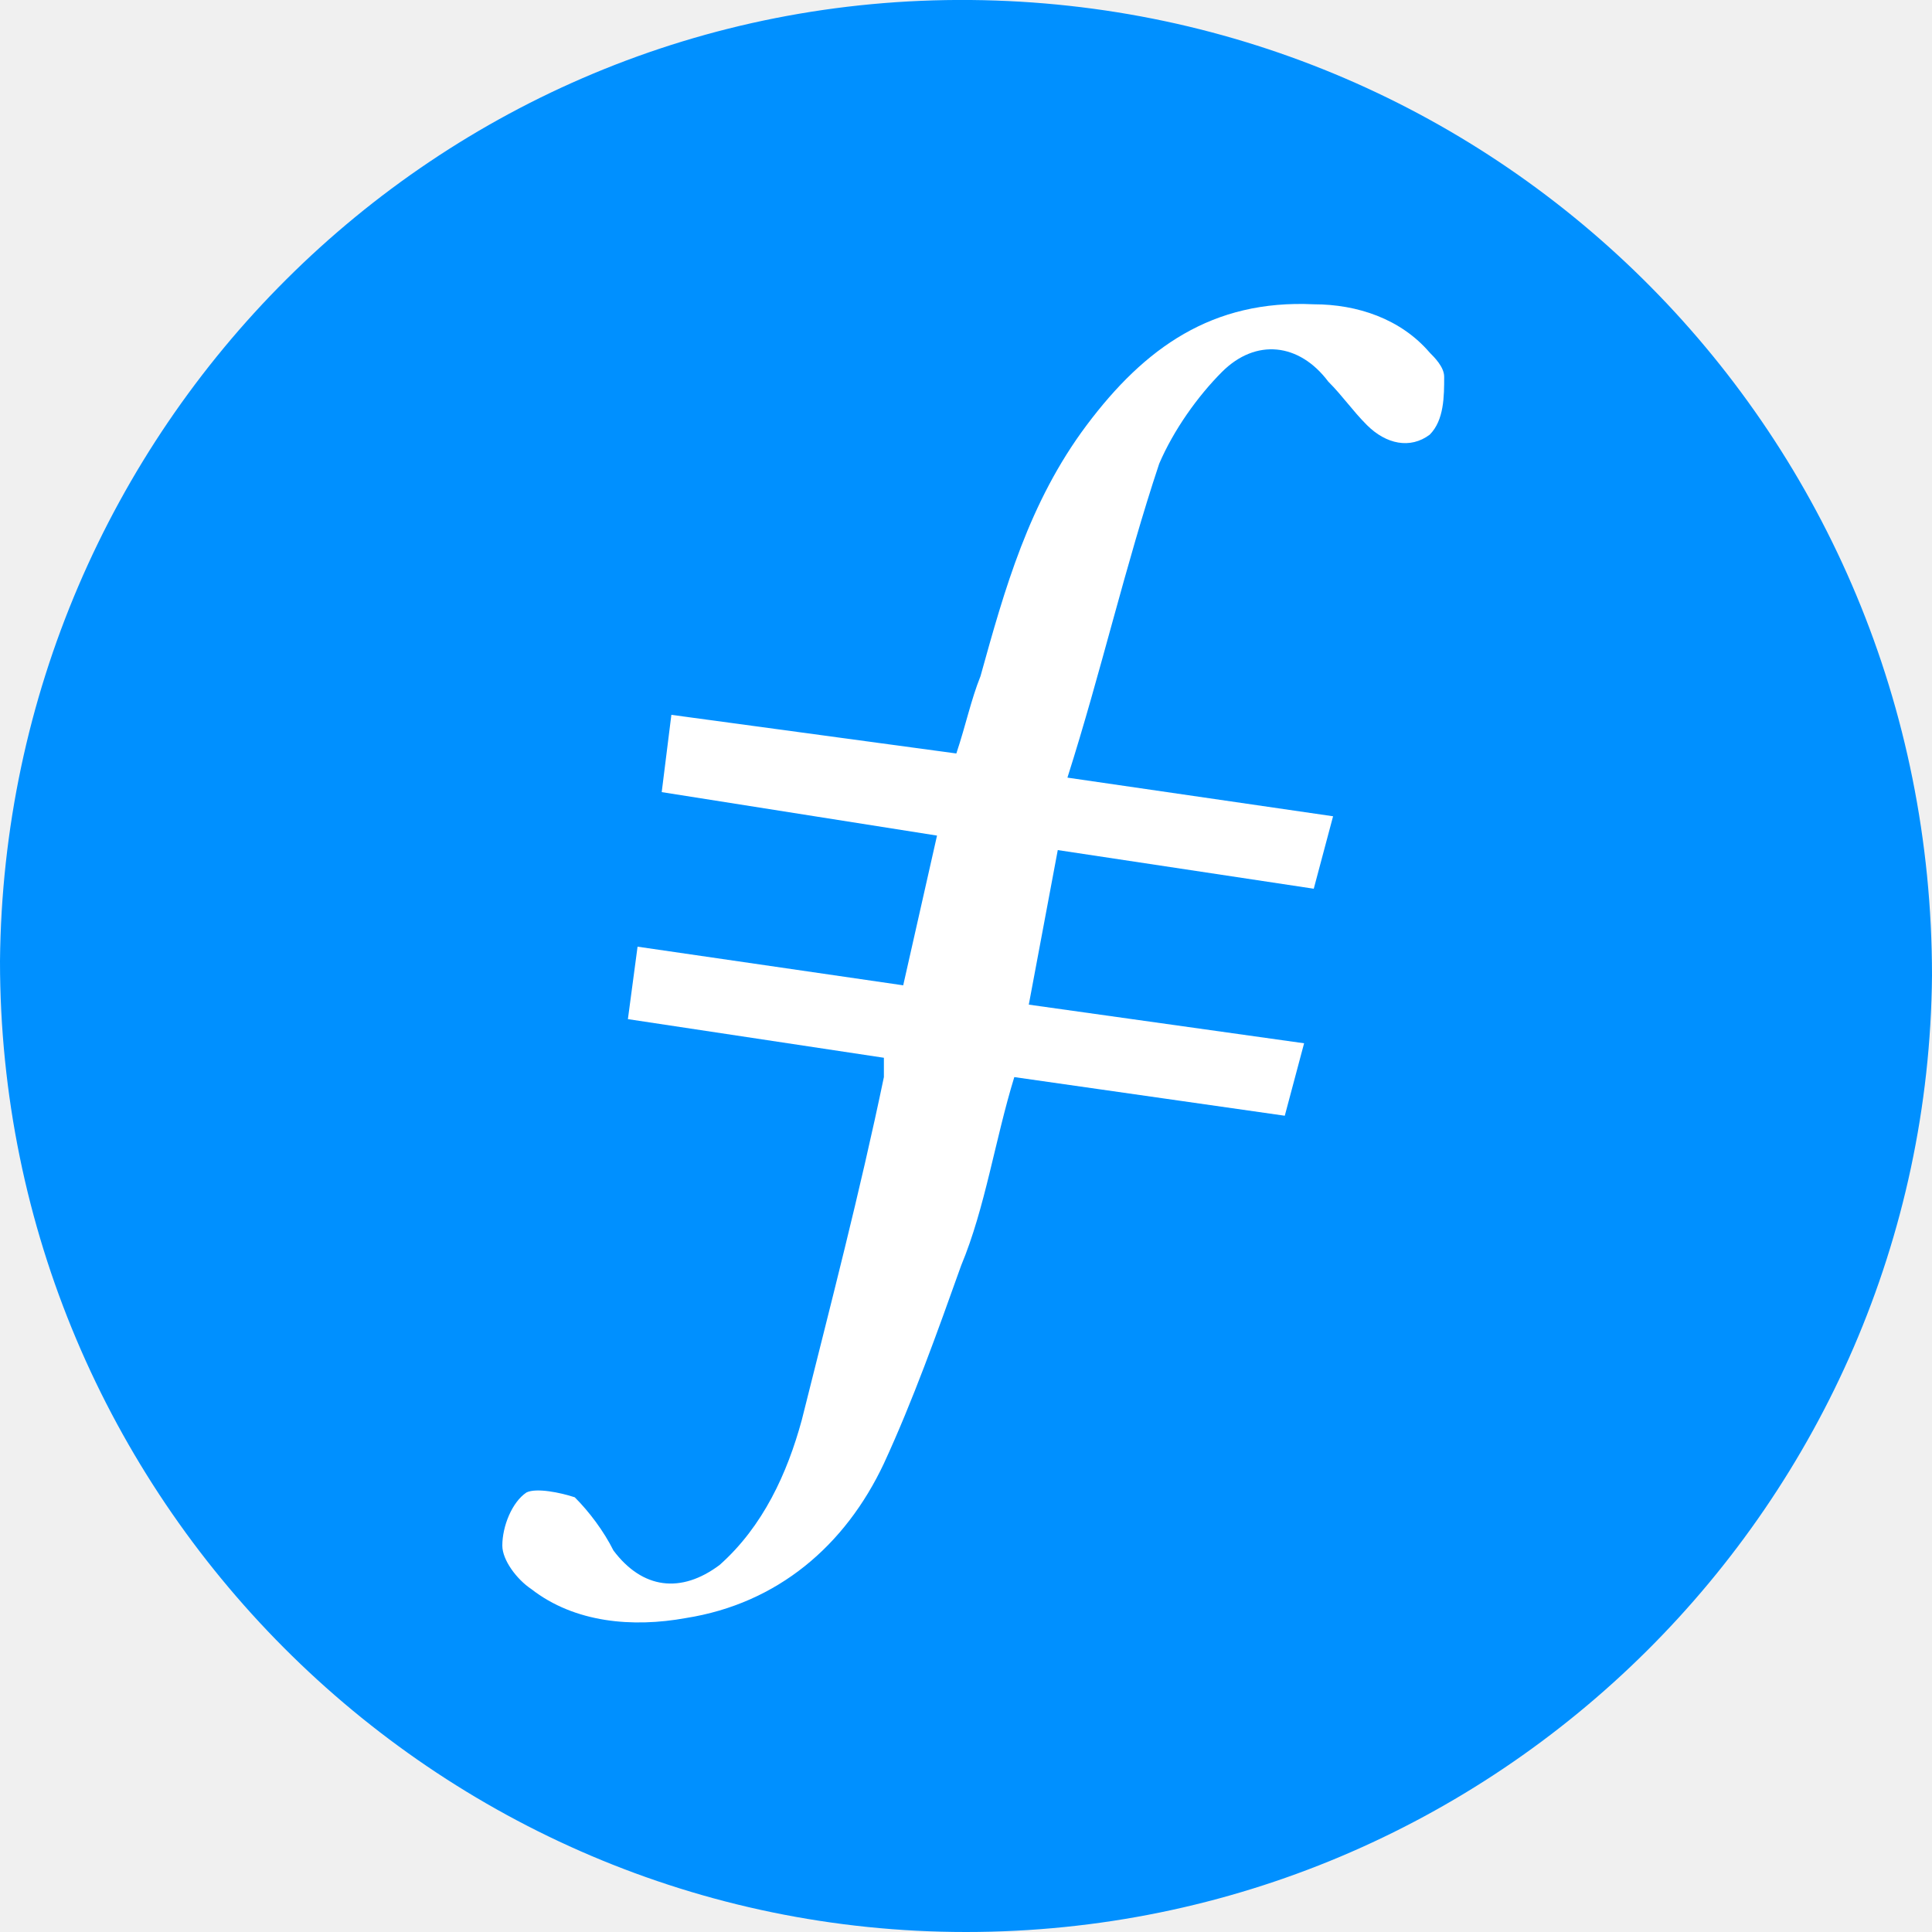
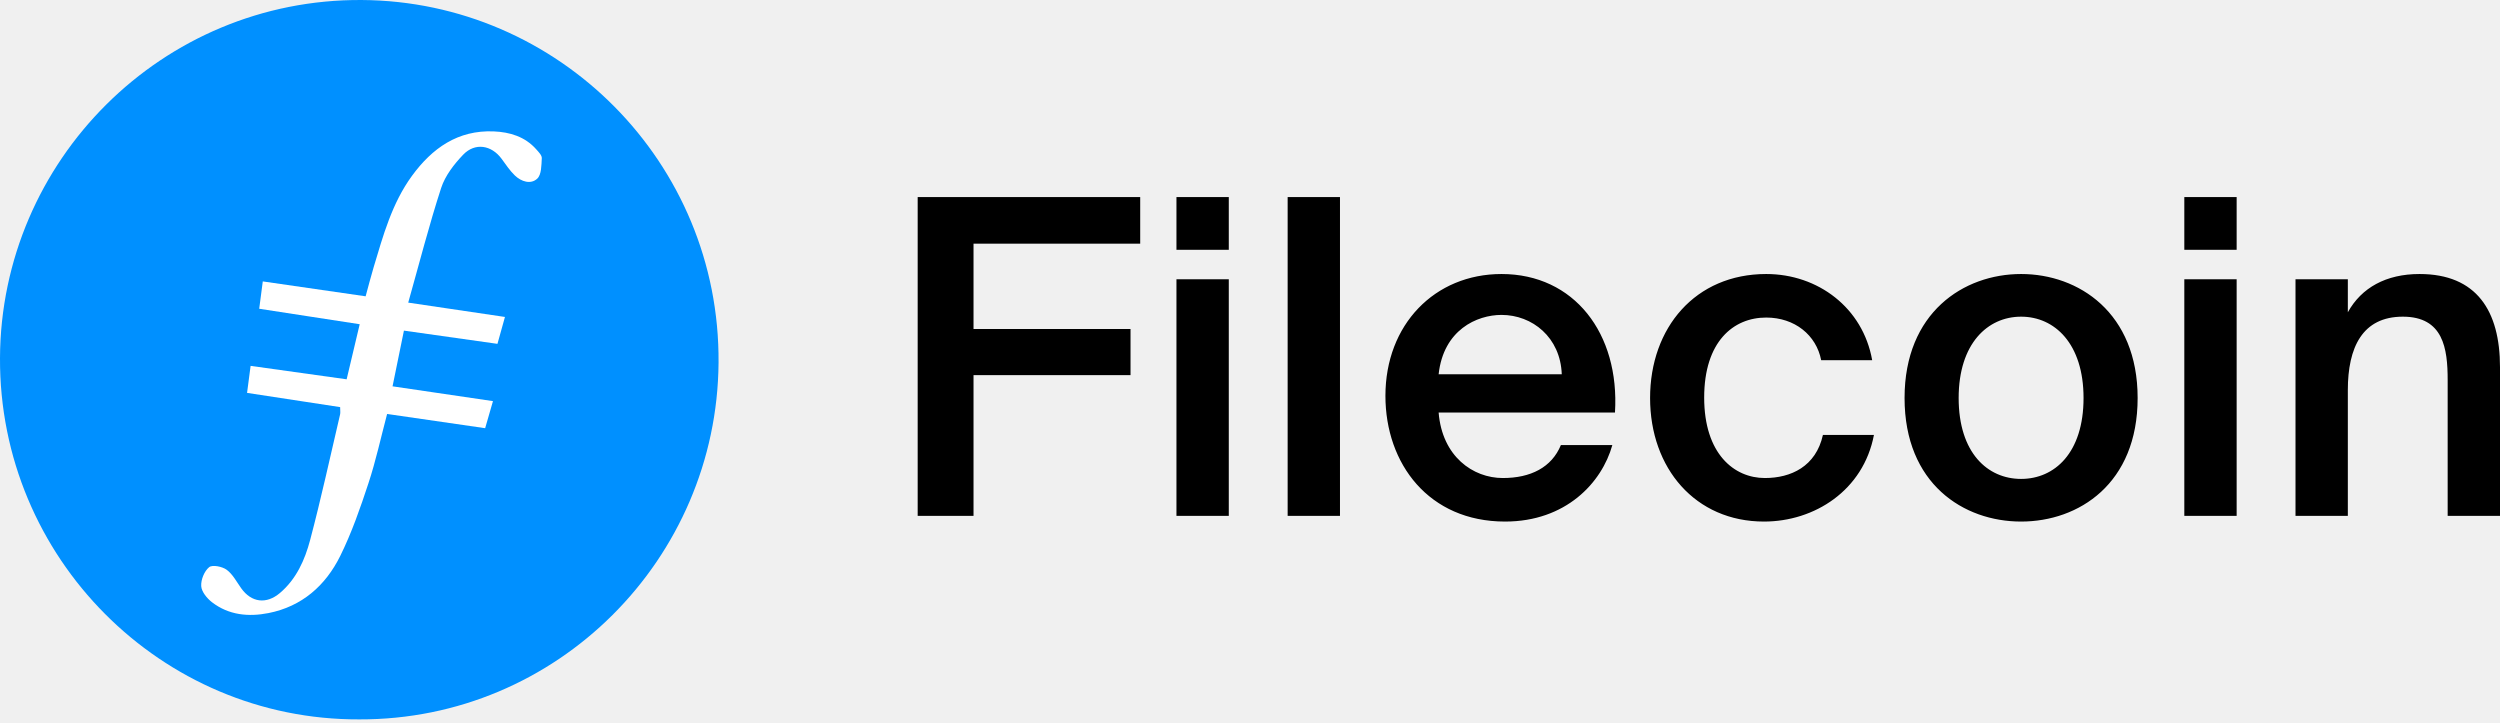
- <svg xmlns="http://www.w3.org/2000/svg" version="1.1" id="Layer_1" x="0" y="0" viewBox="0 0 40 40" xml:space="preserve" enable-background="new 0 0 40 40">
-   <style>
-     .st1-logo {
-         fill-rule: evenodd;
-         clip-rule: evenodd;
-         fill: #fff
-     }
-     </style>
-   <defs>
-     <filter id="a-logo" filterUnits="userSpaceOnUse" x="0" y="0" width="40" height="40">
-       <feColorMatrix values="1 0 0 0 0 0 1 0 0 0 0 0 1 0 0 0 0 0 1 0" />
-     </filter>
-   </defs>
-   <mask maskUnits="userSpaceOnUse" x="0" y="0" width="40" height="40" id="b-logo_1">
-     <g filter="url(#a-logo)">
-       <path id="a-logo_1" class="st1-logo" d="M0 0h40v40H0V0z" />
-     </g>
-   </mask>
-   <path d="M20 40C9 40 0 31 0 19.9.1 8.9 9-.1 20.1 0 31.1.1 40 9 40 20.2 39.9 31.1 31 40 20 40" mask="url(#b-logo_1)" fill-rule="evenodd" clip-rule="evenodd" fill="#0090ff" />
-   <path class="st1-logo" d="M21.9 17.6l-.6 3.2 5.7.8-.4 1.5-5.6-.8c-.4 1.3-.6 2.7-1.1 3.9-.5 1.4-1 2.8-1.6 4.1-.8 1.7-2.2 2.9-4.1 3.2-1.1.2-2.3.1-3.2-.6-.3-.2-.6-.6-.6-.9 0-.4.2-.9.5-1.1.2-.1.7 0 1 .1.3.3.6.7.8 1.1.6.8 1.4.9 2.2.3.9-.8 1.4-1.9 1.7-3 .6-2.4 1.2-4.7 1.7-7.1v-.4l-5.3-.8.2-1.5 5.5.8.7-3.1-5.7-.9.2-1.6 5.9.8c.2-.6.3-1.1.5-1.6.5-1.8 1-3.6 2.2-5.2 1.2-1.6 2.6-2.6 4.7-2.5.9 0 1.8.3 2.4 1 .1.1.3.3.3.5 0 .4 0 .9-.3 1.2-.4.3-.9.2-1.3-.2-.3-.3-.5-.6-.8-.9-.6-.8-1.5-.9-2.2-.2-.5.5-1 1.2-1.3 1.9-.7 2.1-1.2 4.3-1.9 6.5l5.5.8-.4 1.5-5.3-.8" />
+ <svg xmlns="http://www.w3.org/2000/svg" width="256" height="74" viewBox="0 0 256 74" fill="none">
+   <path fill-rule="evenodd" clip-rule="evenodd" d="M36.792 73.665C16.485 73.743 -0.091 57.105 0 36.659C0.093 16.446 16.589 -0.121 37.034 0.001C57.186 0.121 73.738 16.637 73.58 37.144C73.425 57.266 57.041 73.73 36.792 73.665Z" fill="#0090FF" />
+   <path fill-rule="evenodd" clip-rule="evenodd" d="M41.362 33.856C44.57 34.31 47.706 34.753 50.939 35.21C51.211 34.236 51.442 33.406 51.707 32.456C48.382 31.963 45.209 31.493 41.802 30.988C42.948 26.928 43.938 23.047 45.175 19.244C45.583 17.993 46.494 16.818 47.423 15.846C48.641 14.572 50.326 14.854 51.358 16.254C51.791 16.841 52.197 17.461 52.716 17.963C53.377 18.602 54.352 18.914 55.016 18.291C55.453 17.882 55.439 16.919 55.479 16.196C55.496 15.905 55.153 15.563 54.916 15.295C53.763 13.987 52.205 13.524 50.559 13.455C46.888 13.301 44.253 15.175 42.185 18.008C40.135 20.816 39.236 24.117 38.257 27.38C37.972 28.332 37.727 29.297 37.441 30.342C33.866 29.824 30.438 29.327 26.909 28.817C26.784 29.771 26.667 30.665 26.543 31.616C30.036 32.154 33.379 32.669 36.833 33.201C36.37 35.152 35.939 36.973 35.496 38.841C32.108 38.366 28.896 37.918 25.662 37.465C25.525 38.511 25.422 39.301 25.299 40.231C28.547 40.728 31.679 41.207 34.831 41.689C34.831 42.045 34.87 42.252 34.825 42.44C33.819 46.733 32.884 51.045 31.756 55.305C31.216 57.336 30.349 59.297 28.663 60.725C27.274 61.899 25.749 61.703 24.705 60.245C24.234 59.589 23.84 58.809 23.217 58.348C22.762 58.011 21.75 57.809 21.416 58.079C20.922 58.48 20.563 59.367 20.605 60.019C20.641 60.597 21.196 61.273 21.706 61.667C23.423 62.991 25.444 63.183 27.492 62.78C30.921 62.103 33.34 59.961 34.839 56.931C36.017 54.549 36.899 52.005 37.733 49.473C38.488 47.181 39 44.808 39.64 42.39C43.008 42.879 46.31 43.358 49.68 43.847C49.958 42.884 50.209 42.013 50.48 41.075C46.954 40.556 43.59 40.06 40.197 39.56C40.604 37.566 40.967 35.79 41.362 33.856Z" fill="white" />
+   <path d="M99.689 52.823V38.415H115.766V33.687H99.689V24.953H116.757V20.18H93.97V52.823H99.689ZM125.828 25.583V20.18H120.469V25.583H125.828ZM125.828 52.823V28.6H120.469V52.823H125.828ZM137.214 52.823V20.18H131.855V52.823H137.214ZM154.116 53.408C160.331 53.408 164.023 49.446 165.104 45.574H159.835C158.89 47.87 156.728 48.95 153.891 48.95C150.829 48.95 147.676 46.744 147.316 42.242H165.374C165.87 34.138 161.186 28.059 153.756 28.059C146.911 28.059 141.867 33.237 141.867 40.531C141.867 47.51 146.325 53.408 154.116 53.408ZM159.925 38.325H147.316C147.811 33.777 151.234 32.247 153.756 32.247C156.908 32.247 159.79 34.543 159.925 38.325ZM180.633 53.408C185.812 53.408 190.81 50.211 191.891 44.538H186.667C185.947 47.78 183.38 48.95 180.723 48.95C177.571 48.95 174.508 46.474 174.508 40.711C174.508 34.993 177.481 32.517 180.858 32.517C183.785 32.517 185.992 34.318 186.487 36.884H191.711C190.765 31.526 186.172 28.059 180.858 28.059C173.608 28.059 168.969 33.552 168.969 40.756C168.969 47.96 173.608 53.408 180.633 53.408ZM206.961 53.408C212.86 53.408 218.894 49.536 218.894 40.756C218.894 32.021 212.86 28.059 206.961 28.059C201.061 28.059 195.027 32.021 195.027 40.756C195.027 49.536 201.061 53.408 206.961 53.408ZM206.961 49.041C203.538 49.041 200.566 46.384 200.566 40.756C200.566 35.173 203.538 32.427 206.961 32.427C210.383 32.427 213.355 35.173 213.355 40.756C213.355 46.384 210.383 49.041 206.961 49.041ZM229.033 25.583V20.18H223.674V25.583H229.033ZM229.033 52.823V28.6H223.674V52.823H229.033ZM240.418 52.823V39.946C240.418 35.578 241.905 32.427 246.048 32.427C250.191 32.427 250.641 35.668 250.641 38.91V52.823H256V37.604C256 31.841 253.613 28.059 247.759 28.059C244.336 28.059 241.815 29.455 240.418 31.976V28.6H235.06V52.823H240.418Z" fill="black" />
</svg>
